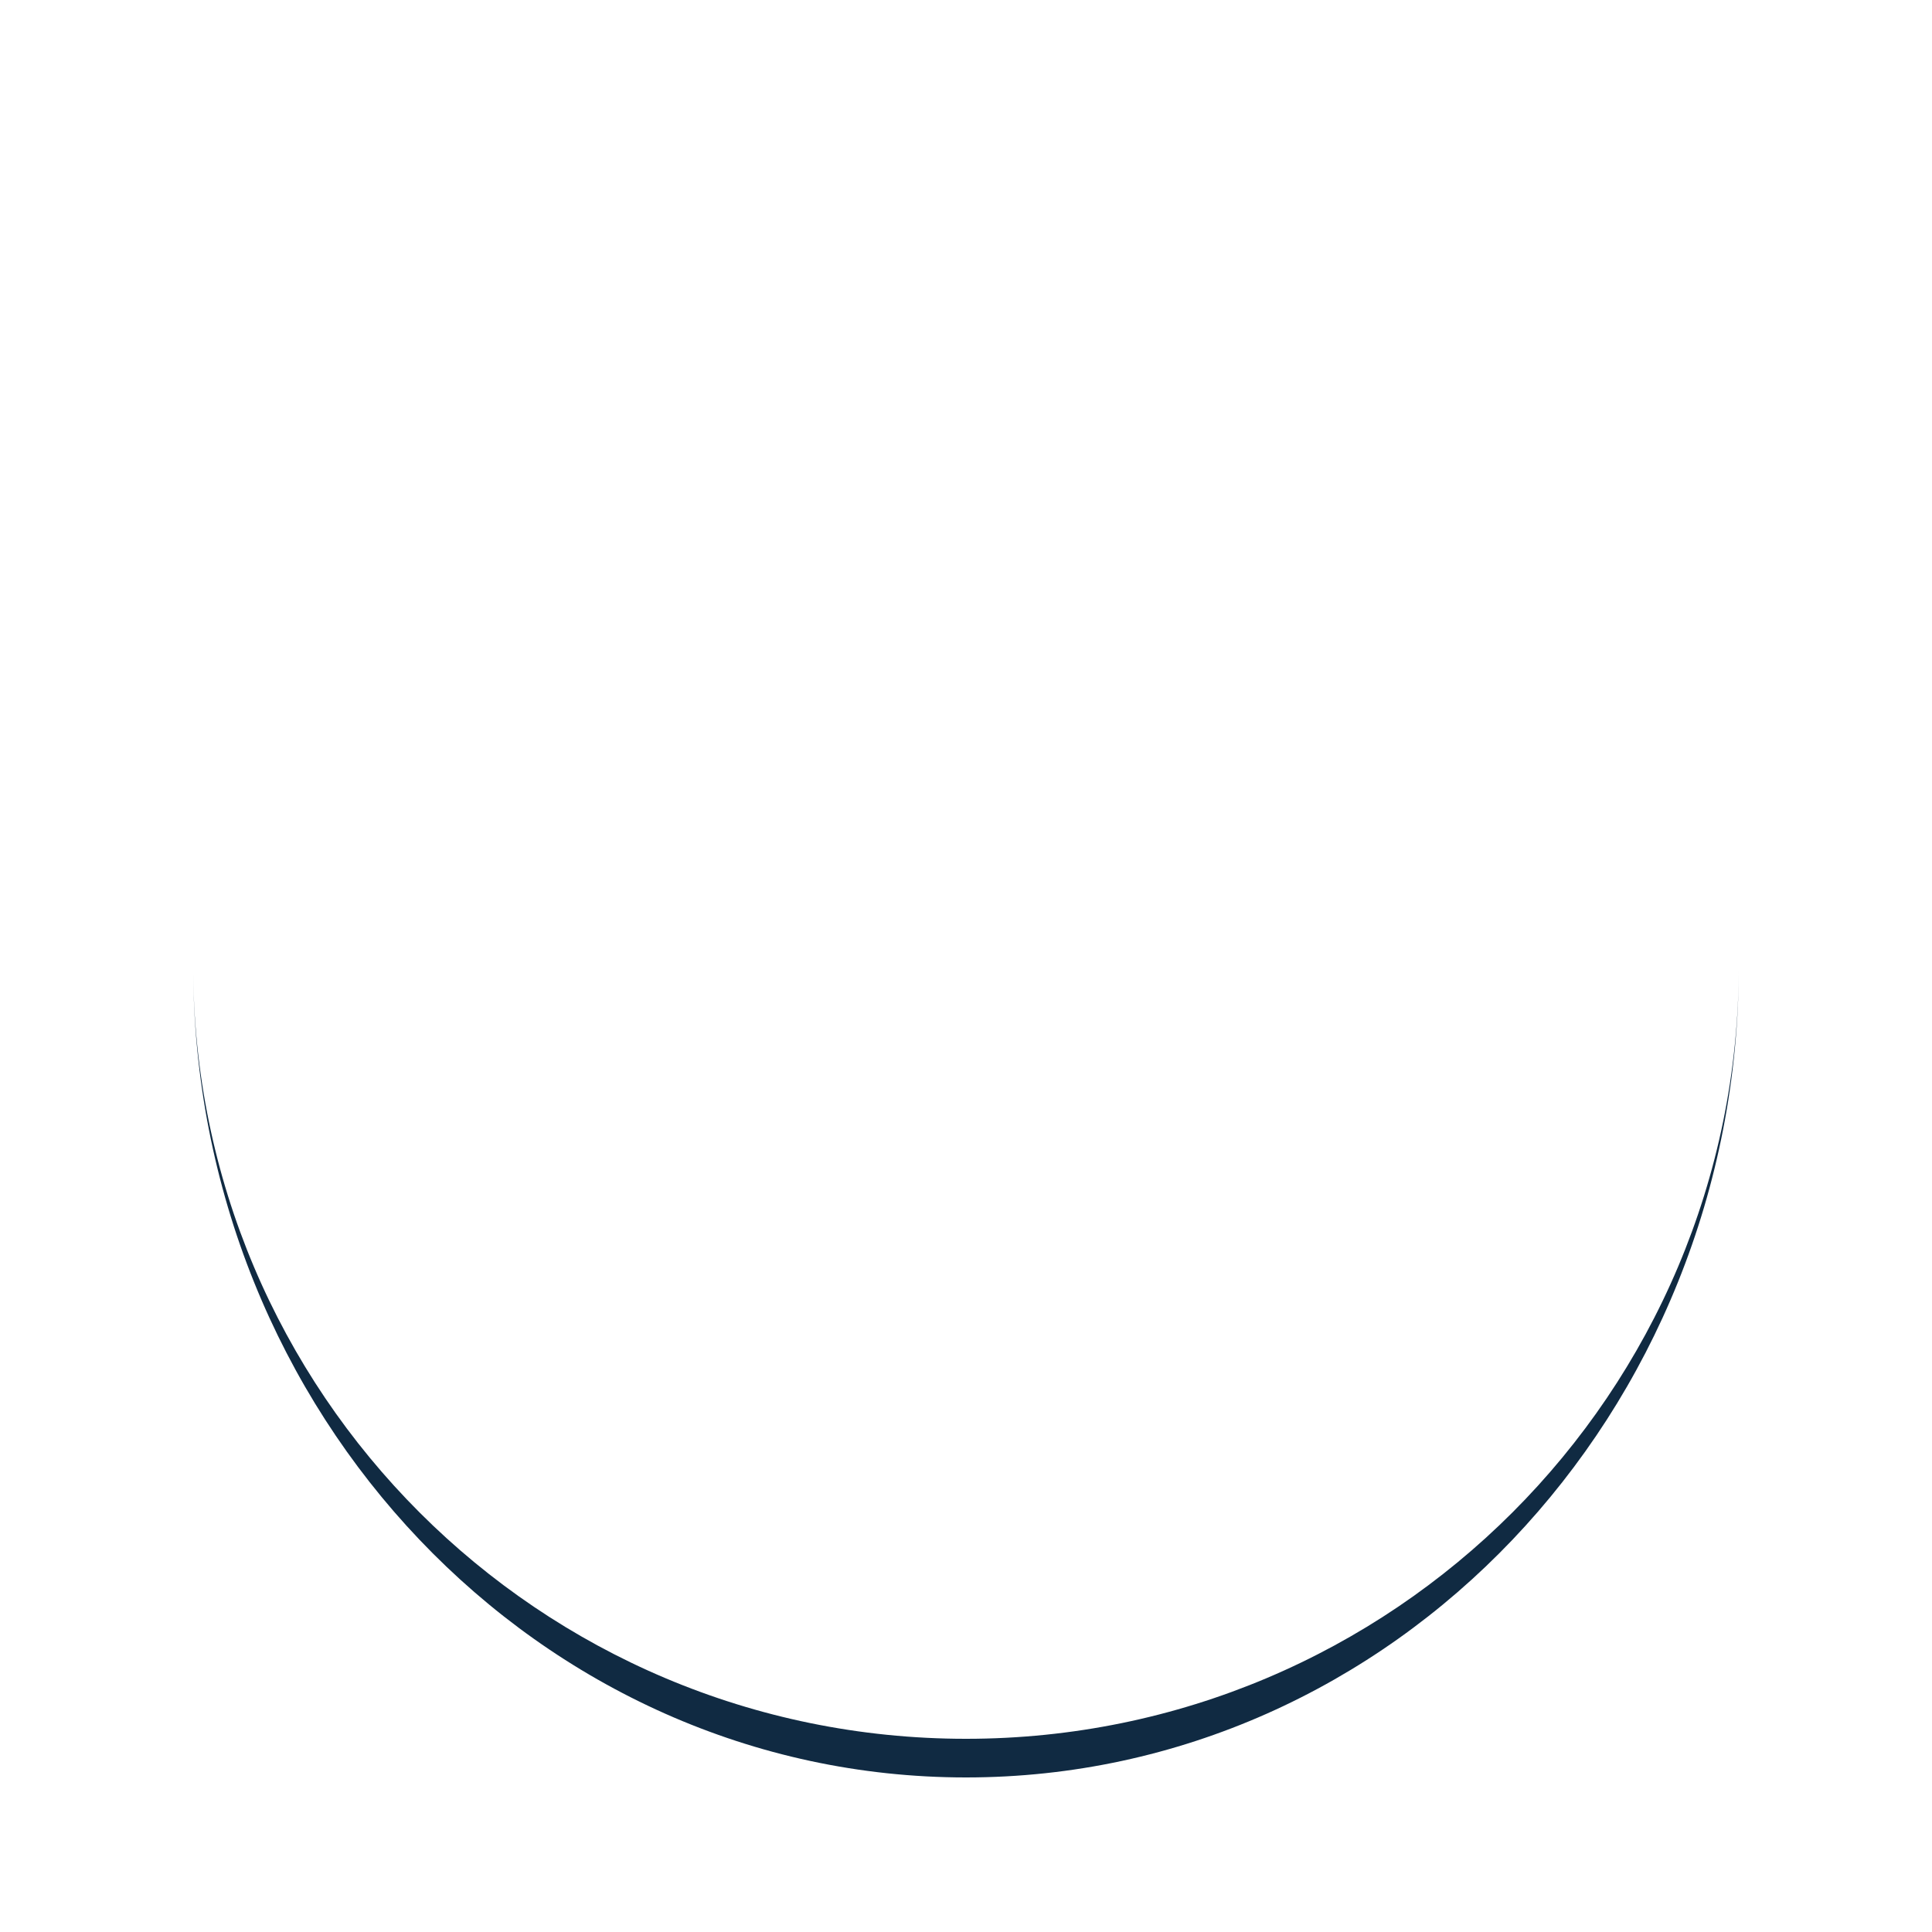
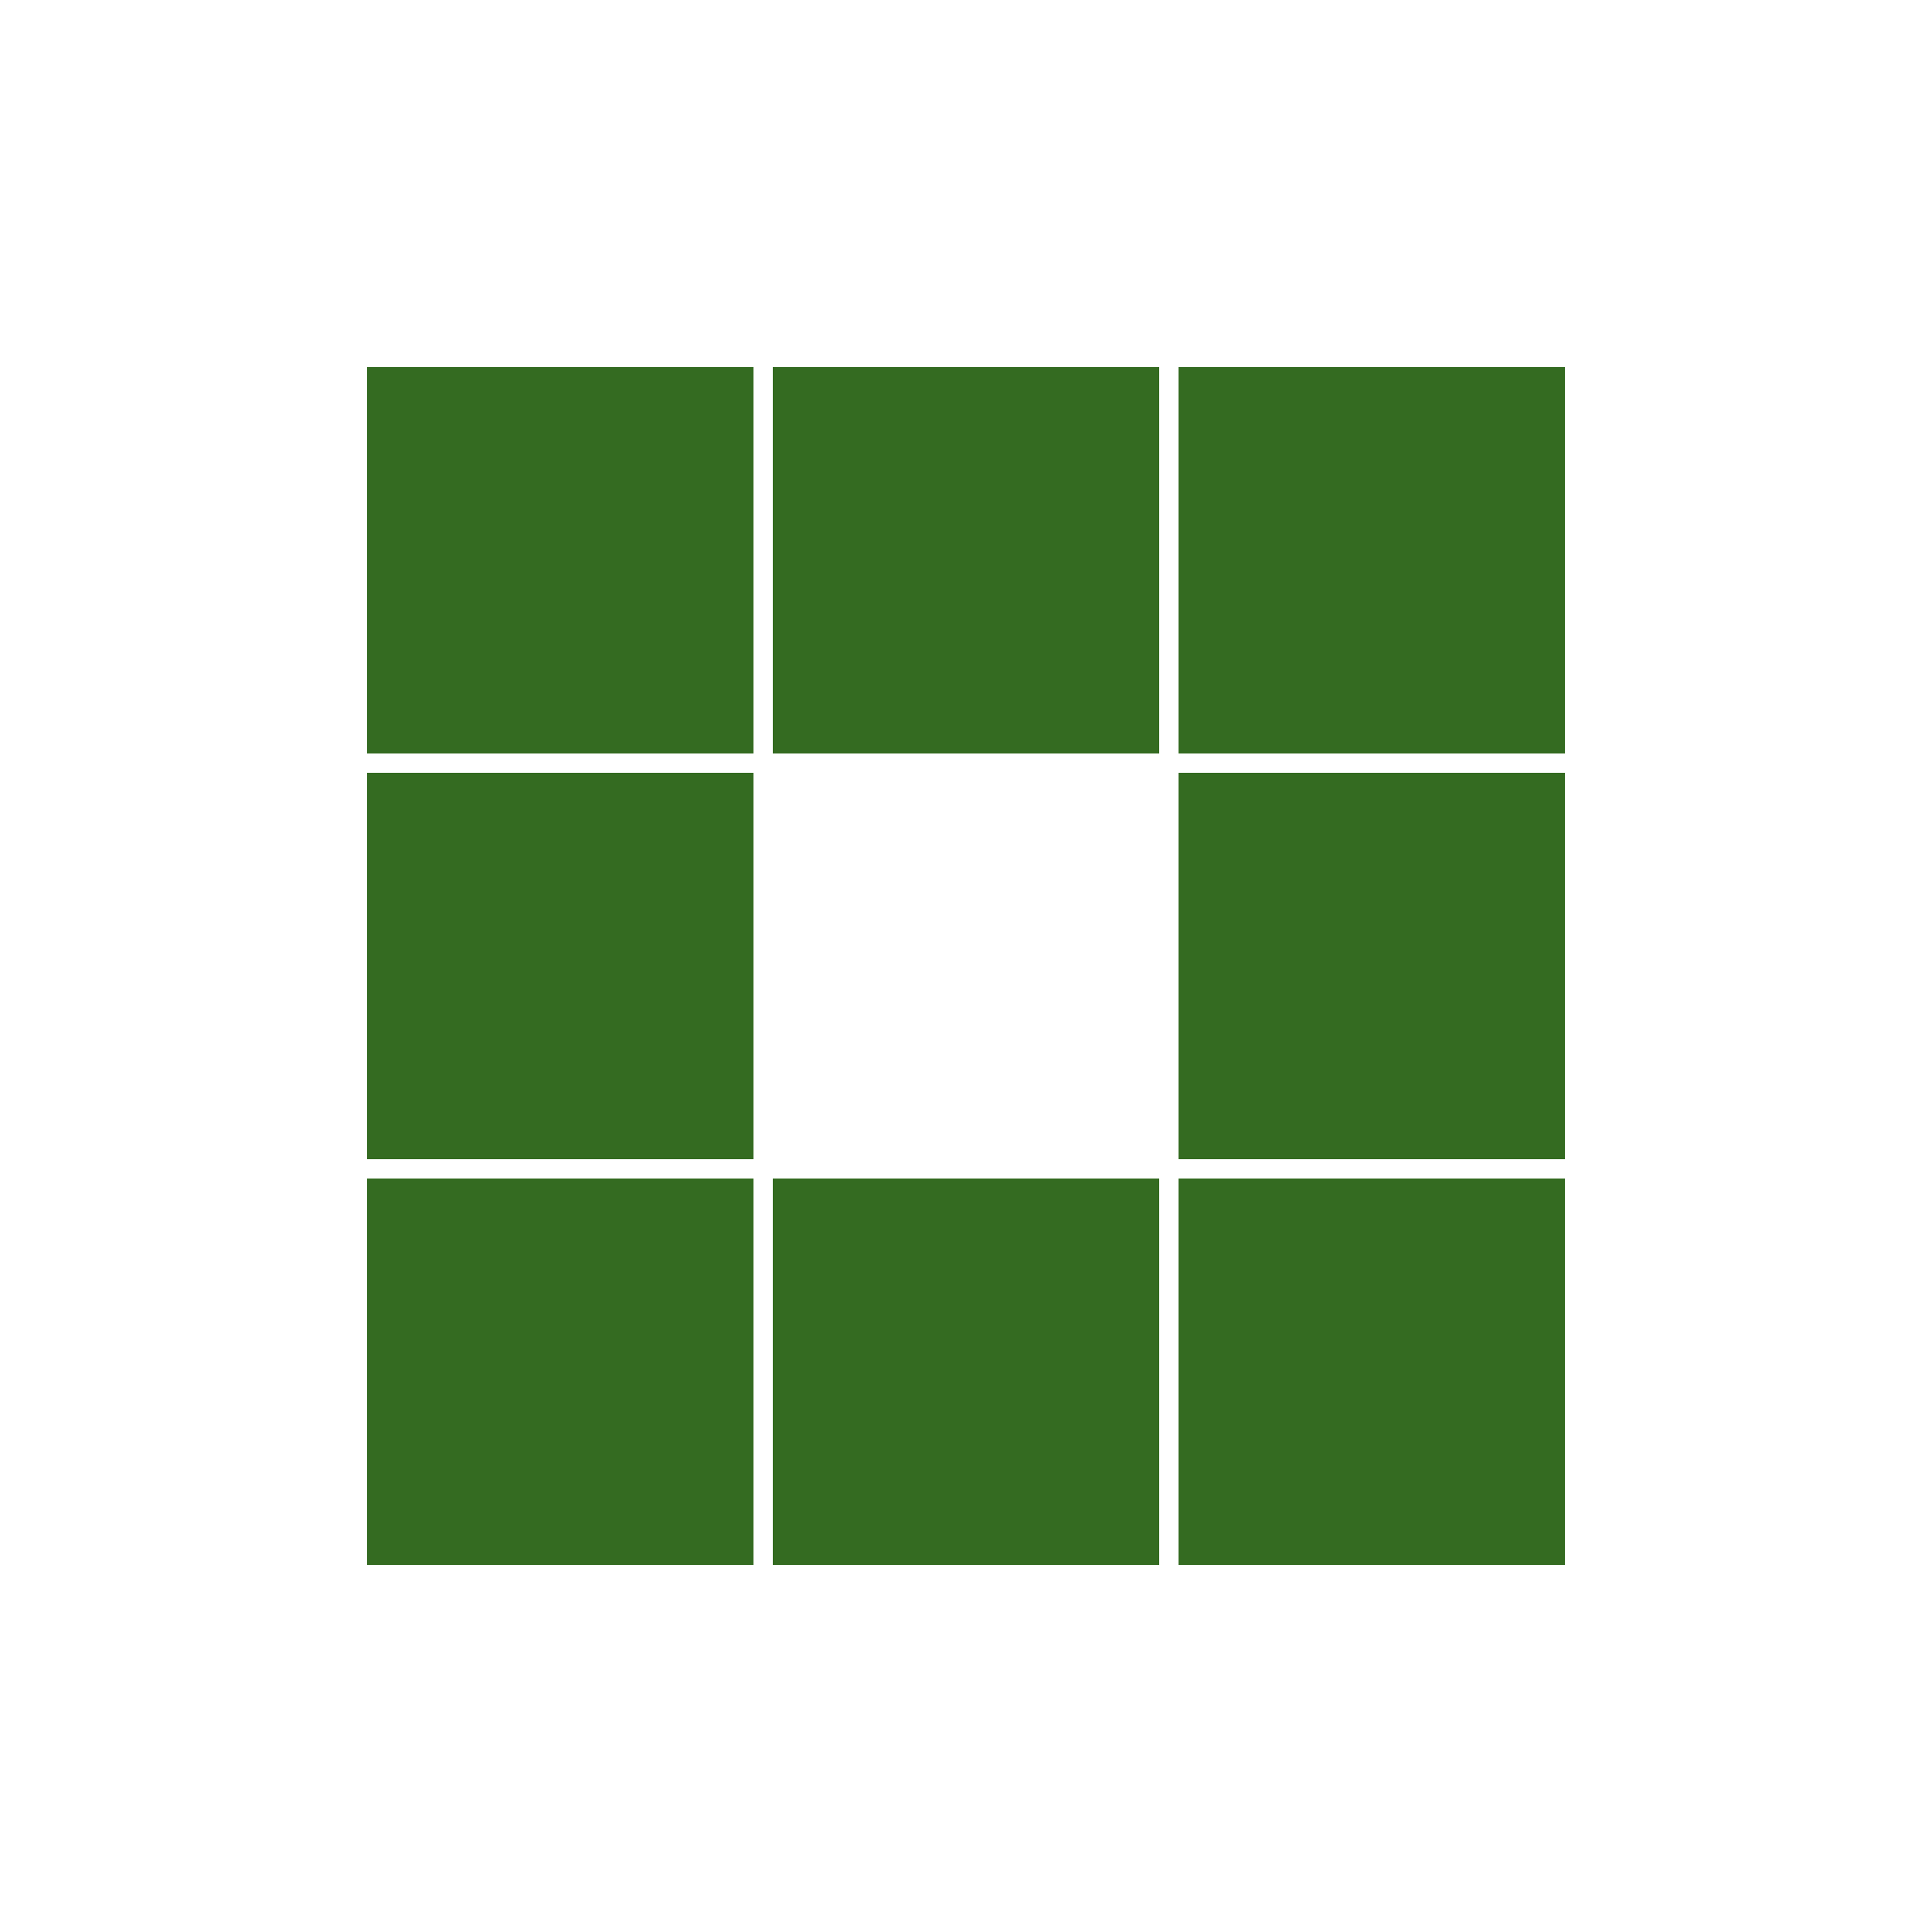
- <svg xmlns="http://www.w3.org/2000/svg" width="200px" height="200px" viewBox="0 0 100 100" preserveAspectRatio="xMidYMid" class="lds-eclipse" style="background: rgba(0, 0, 0, 0) none repeat scroll 0% 0%;">
-   <path ng-attr-d="{{config.pathCmd}}" ng-attr-fill="{{config.color}}" stroke="none" d="M10 50A40 40 0 0 0 90 50A40 42 0 0 1 10 50" fill="#102a42">
-     <animateTransform attributeName="transform" type="rotate" calcMode="linear" values="0 50 51;360 50 51" keyTimes="0;1" dur="1s" begin="0s" repeatCount="indefinite" />
-   </path>
+ <svg xmlns="http://www.w3.org/2000/svg" class="lds-blocks" width="200px" height="200px" viewBox="0 0 100 100" preserveAspectRatio="xMidYMid" style="animation-play-state: running; animation-delay: 0s; background: none;">
+   <rect x="19" y="19" width="20" height="20" fill="#346b21" style="animation-play-state: running; animation-delay: 0s;">
+     <animate attributeName="fill" values="#94d137;#346b21;#346b21" keyTimes="0;0.125;1" dur="1s" repeatCount="indefinite" begin="0s" calcMode="discrete" style="animation-play-state: running; animation-delay: 0s;" />
+   </rect>
+   <rect x="40" y="19" width="20" height="20" fill="#346b21" style="animation-play-state: running; animation-delay: 0s;">
+     <animate attributeName="fill" values="#94d137;#346b21;#346b21" keyTimes="0;0.125;1" dur="1s" repeatCount="indefinite" begin="0.125s" calcMode="discrete" style="animation-play-state: running; animation-delay: 0s;" />
+   </rect>
+   <rect x="61" y="19" width="20" height="20" fill="#346b21" style="animation-play-state: running; animation-delay: 0s;">
+     <animate attributeName="fill" values="#94d137;#346b21;#346b21" keyTimes="0;0.125;1" dur="1s" repeatCount="indefinite" begin="0.25s" calcMode="discrete" style="animation-play-state: running; animation-delay: 0s;" />
+   </rect>
+   <rect x="19" y="40" width="20" height="20" fill="#346b21" style="animation-play-state: running; animation-delay: 0s;">
+     <animate attributeName="fill" values="#94d137;#346b21;#346b21" keyTimes="0;0.125;1" dur="1s" repeatCount="indefinite" begin="0.875s" calcMode="discrete" style="animation-play-state: running; animation-delay: 0s;" />
+   </rect>
+   <rect x="61" y="40" width="20" height="20" fill="#346b21" style="animation-play-state: running; animation-delay: 0s;">
+     <animate attributeName="fill" values="#94d137;#346b21;#346b21" keyTimes="0;0.125;1" dur="1s" repeatCount="indefinite" begin="0.375s" calcMode="discrete" style="animation-play-state: running; animation-delay: 0s;" />
+   </rect>
+   <rect x="19" y="61" width="20" height="20" fill="#346b21" style="animation-play-state: running; animation-delay: 0s;">
+     <animate attributeName="fill" values="#94d137;#346b21;#346b21" keyTimes="0;0.125;1" dur="1s" repeatCount="indefinite" begin="0.75s" calcMode="discrete" style="animation-play-state: running; animation-delay: 0s;" />
+   </rect>
+   <rect x="40" y="61" width="20" height="20" fill="#346b21" style="animation-play-state: running; animation-delay: 0s;">
+     <animate attributeName="fill" values="#94d137;#346b21;#346b21" keyTimes="0;0.125;1" dur="1s" repeatCount="indefinite" begin="0.625s" calcMode="discrete" style="animation-play-state: running; animation-delay: 0s;" />
+   </rect>
+   <rect x="61" y="61" width="20" height="20" fill="#346b21" style="animation-play-state: running; animation-delay: 0s;">
+     <animate attributeName="fill" values="#94d137;#346b21;#346b21" keyTimes="0;0.125;1" dur="1s" repeatCount="indefinite" begin="0.5s" calcMode="discrete" style="animation-play-state: running; animation-delay: 0s;" />
+   </rect>
</svg>
